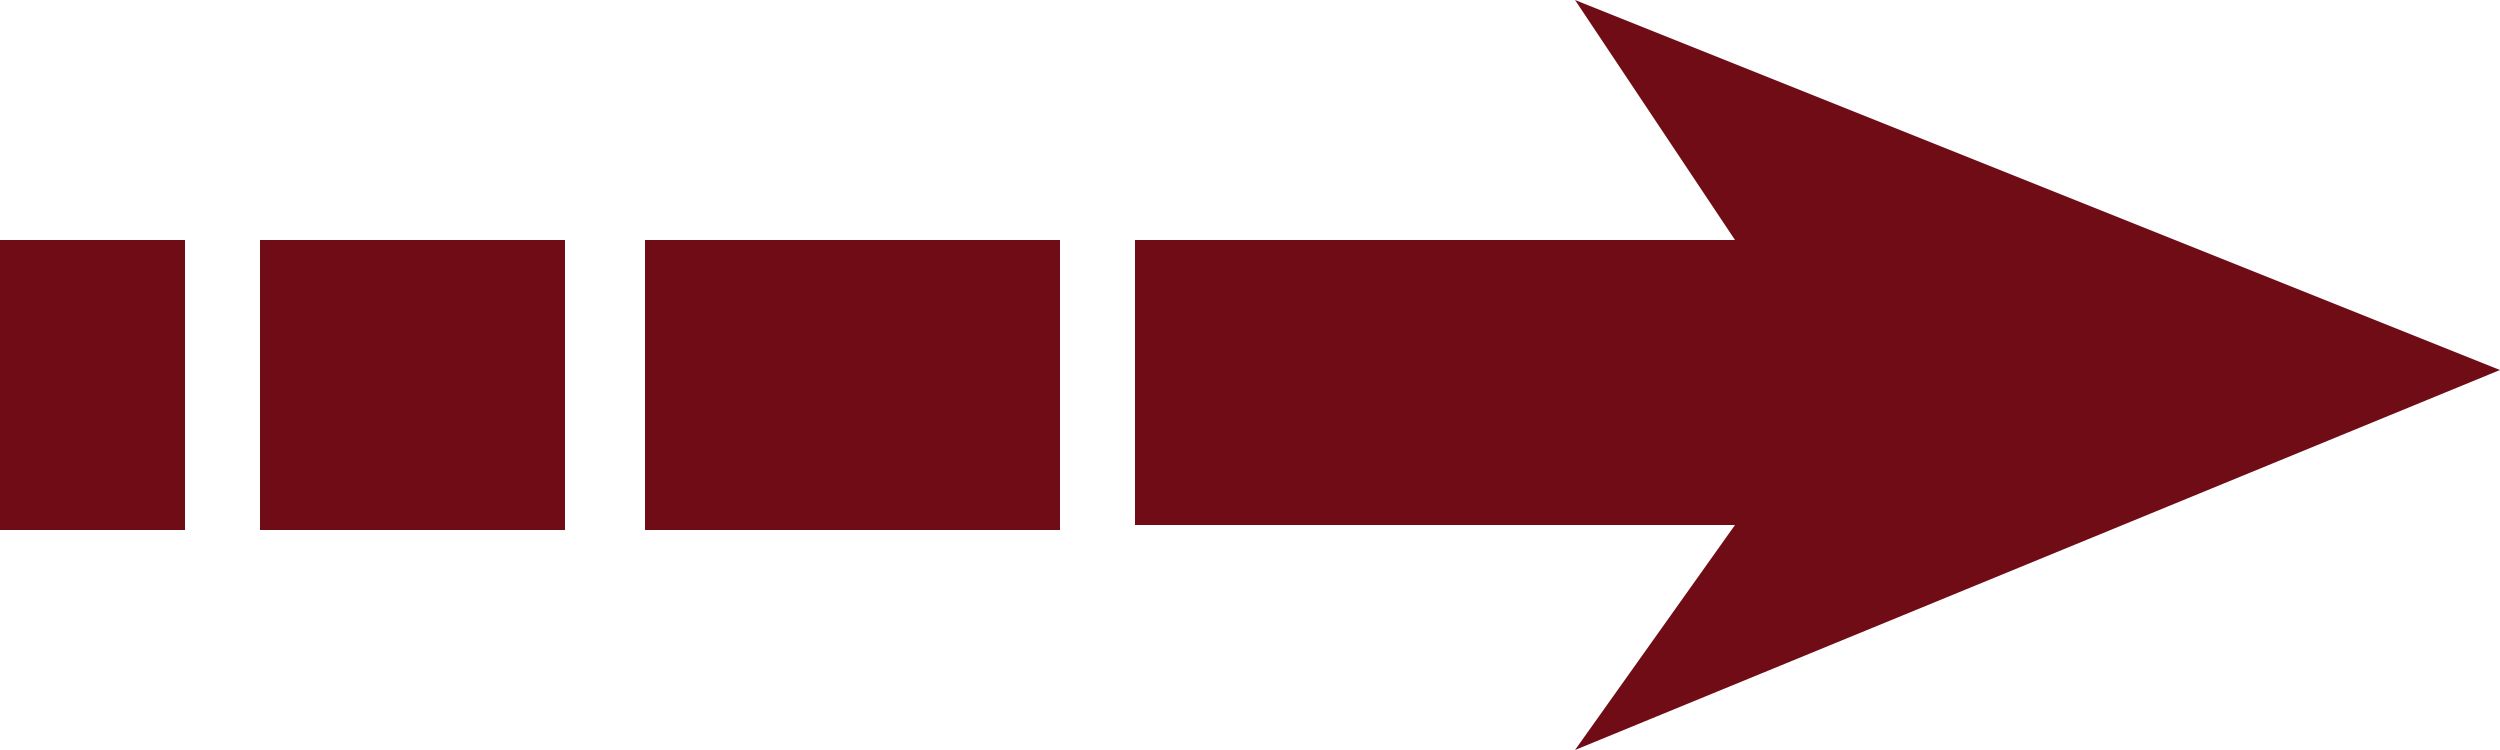
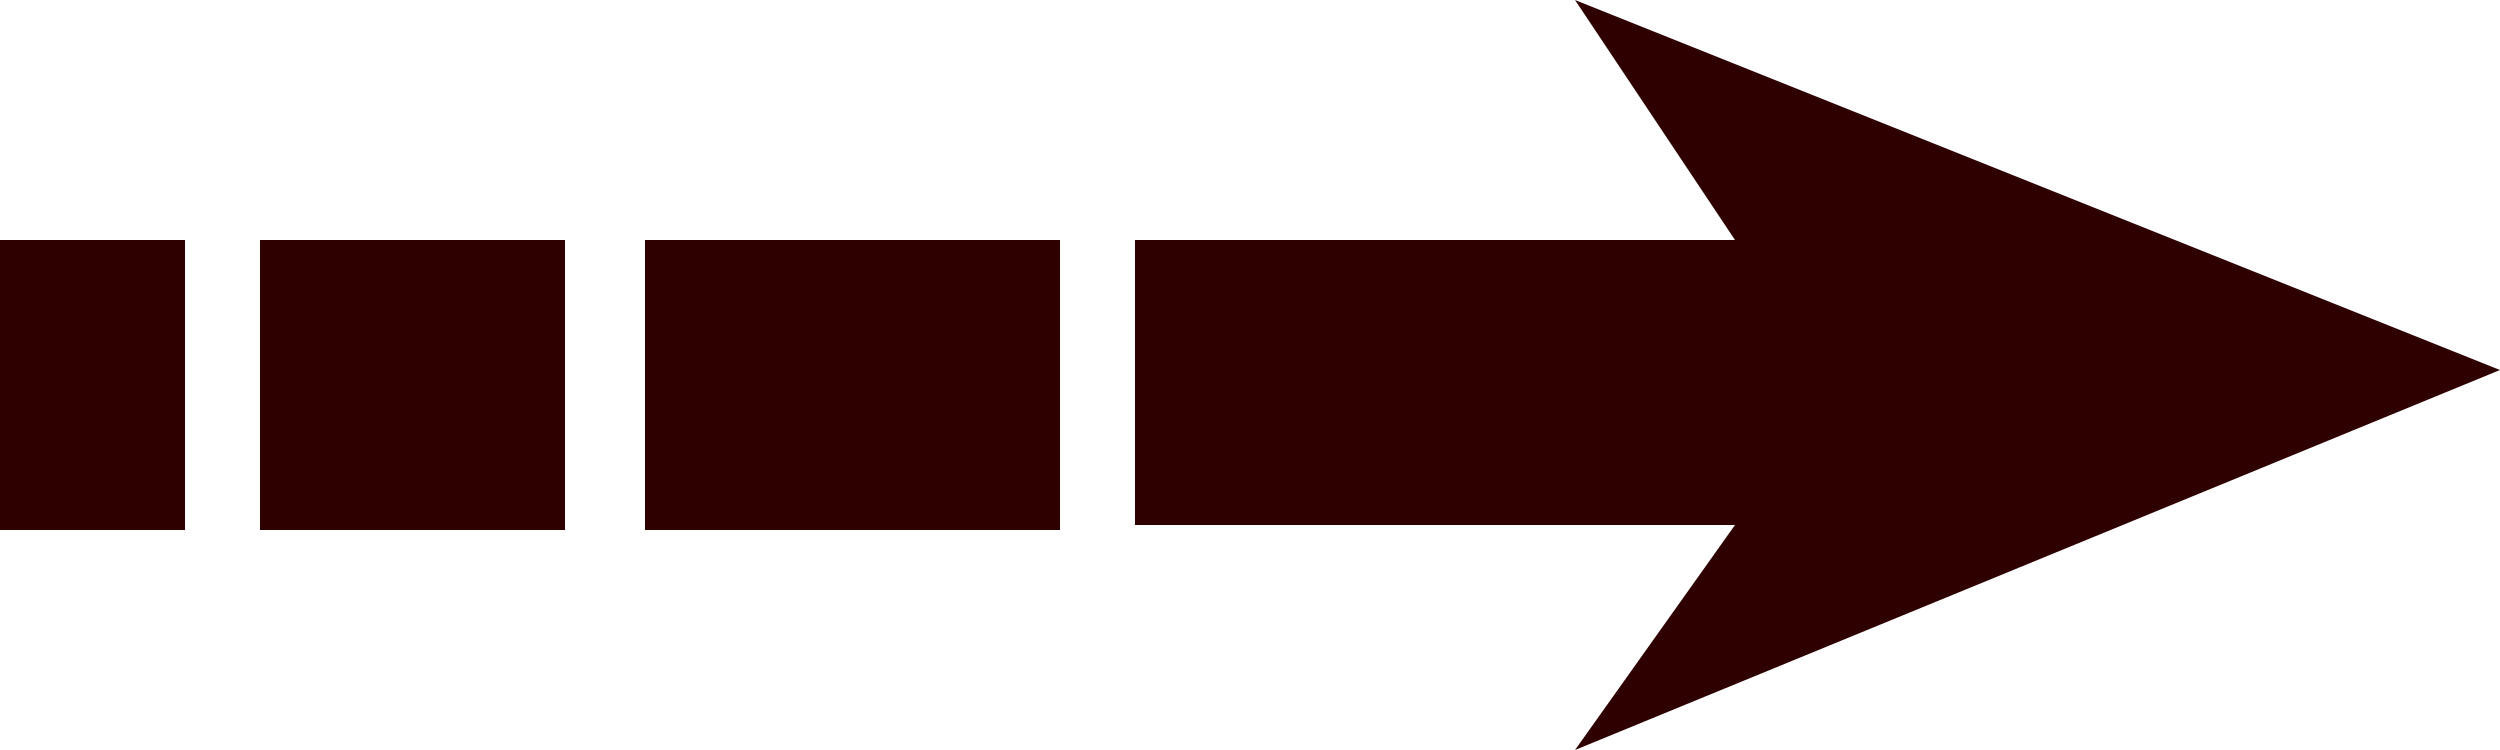
<svg xmlns="http://www.w3.org/2000/svg" version="1.1" id="Layer_1" x="0px" y="0px" viewBox="0 0 50 15" style="enable-background:new 0 0 50 15;" xml:space="preserve">
  <style type="text/css">
- 	.st0{fill:#700C15;}
+ 	.st0{fill:#2E0000;}
	.st1{display:none;}
	.st2{display:inline;fill:#F44336;}
</style>
  <g id="right">
    <rect y="4.8" class="st0" width="3.7" height="5.8" />
    <rect x="5.2" y="4.8" class="st0" width="6.1" height="5.8" />
    <rect x="12.9" y="4.8" class="st0" width="8.3" height="5.8" />
    <polygon class="st0" points="50,7.4 31.5,0 34.7,4.8 22.7,4.8 22.7,10.5 34.7,10.5 31.5,15  " />
  </g>
  <g id="left" class="st1">
    <rect x="46.3" y="4.8" class="st2" width="3.7" height="5.8" />
    <rect x="38.7" y="4.8" class="st2" width="6.1" height="5.8" />
    <rect x="28.8" y="4.8" class="st2" width="8.3" height="5.8" />
    <polygon class="st2" points="0,7.4 18.5,0 15.3,4.8 27.3,4.8 27.3,10.5 15.3,10.5 18.5,15  " />
  </g>
</svg>
